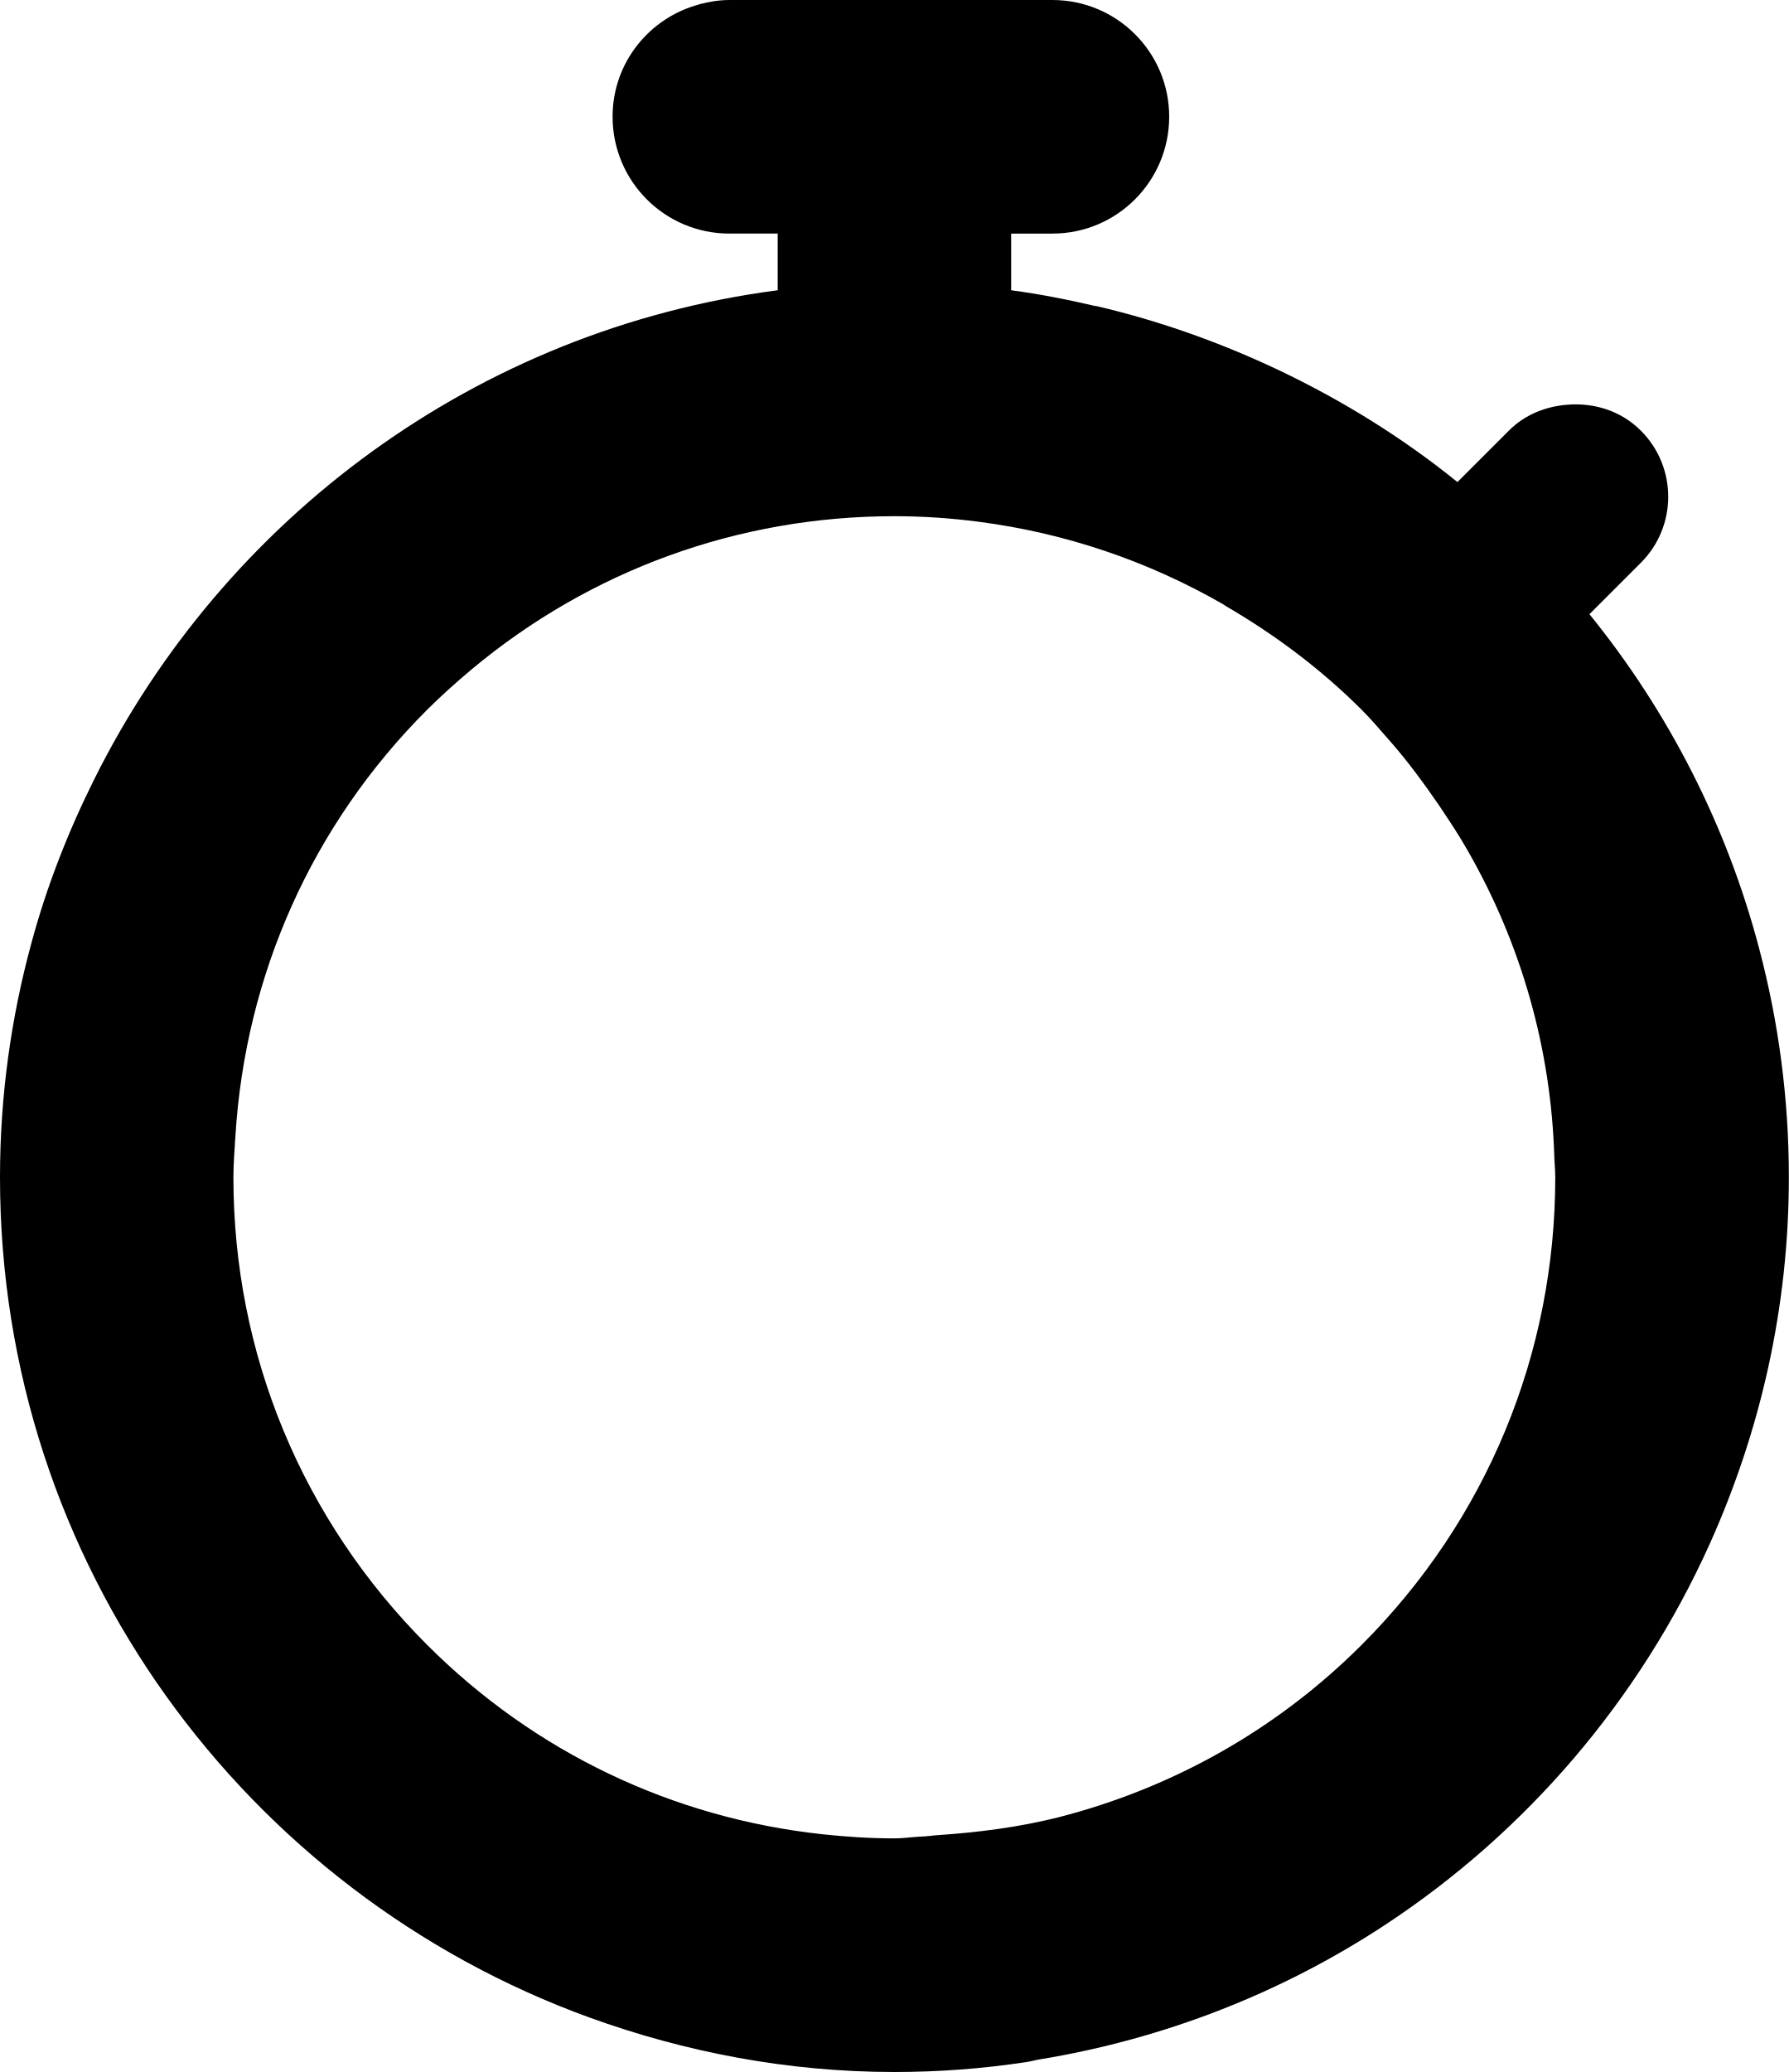
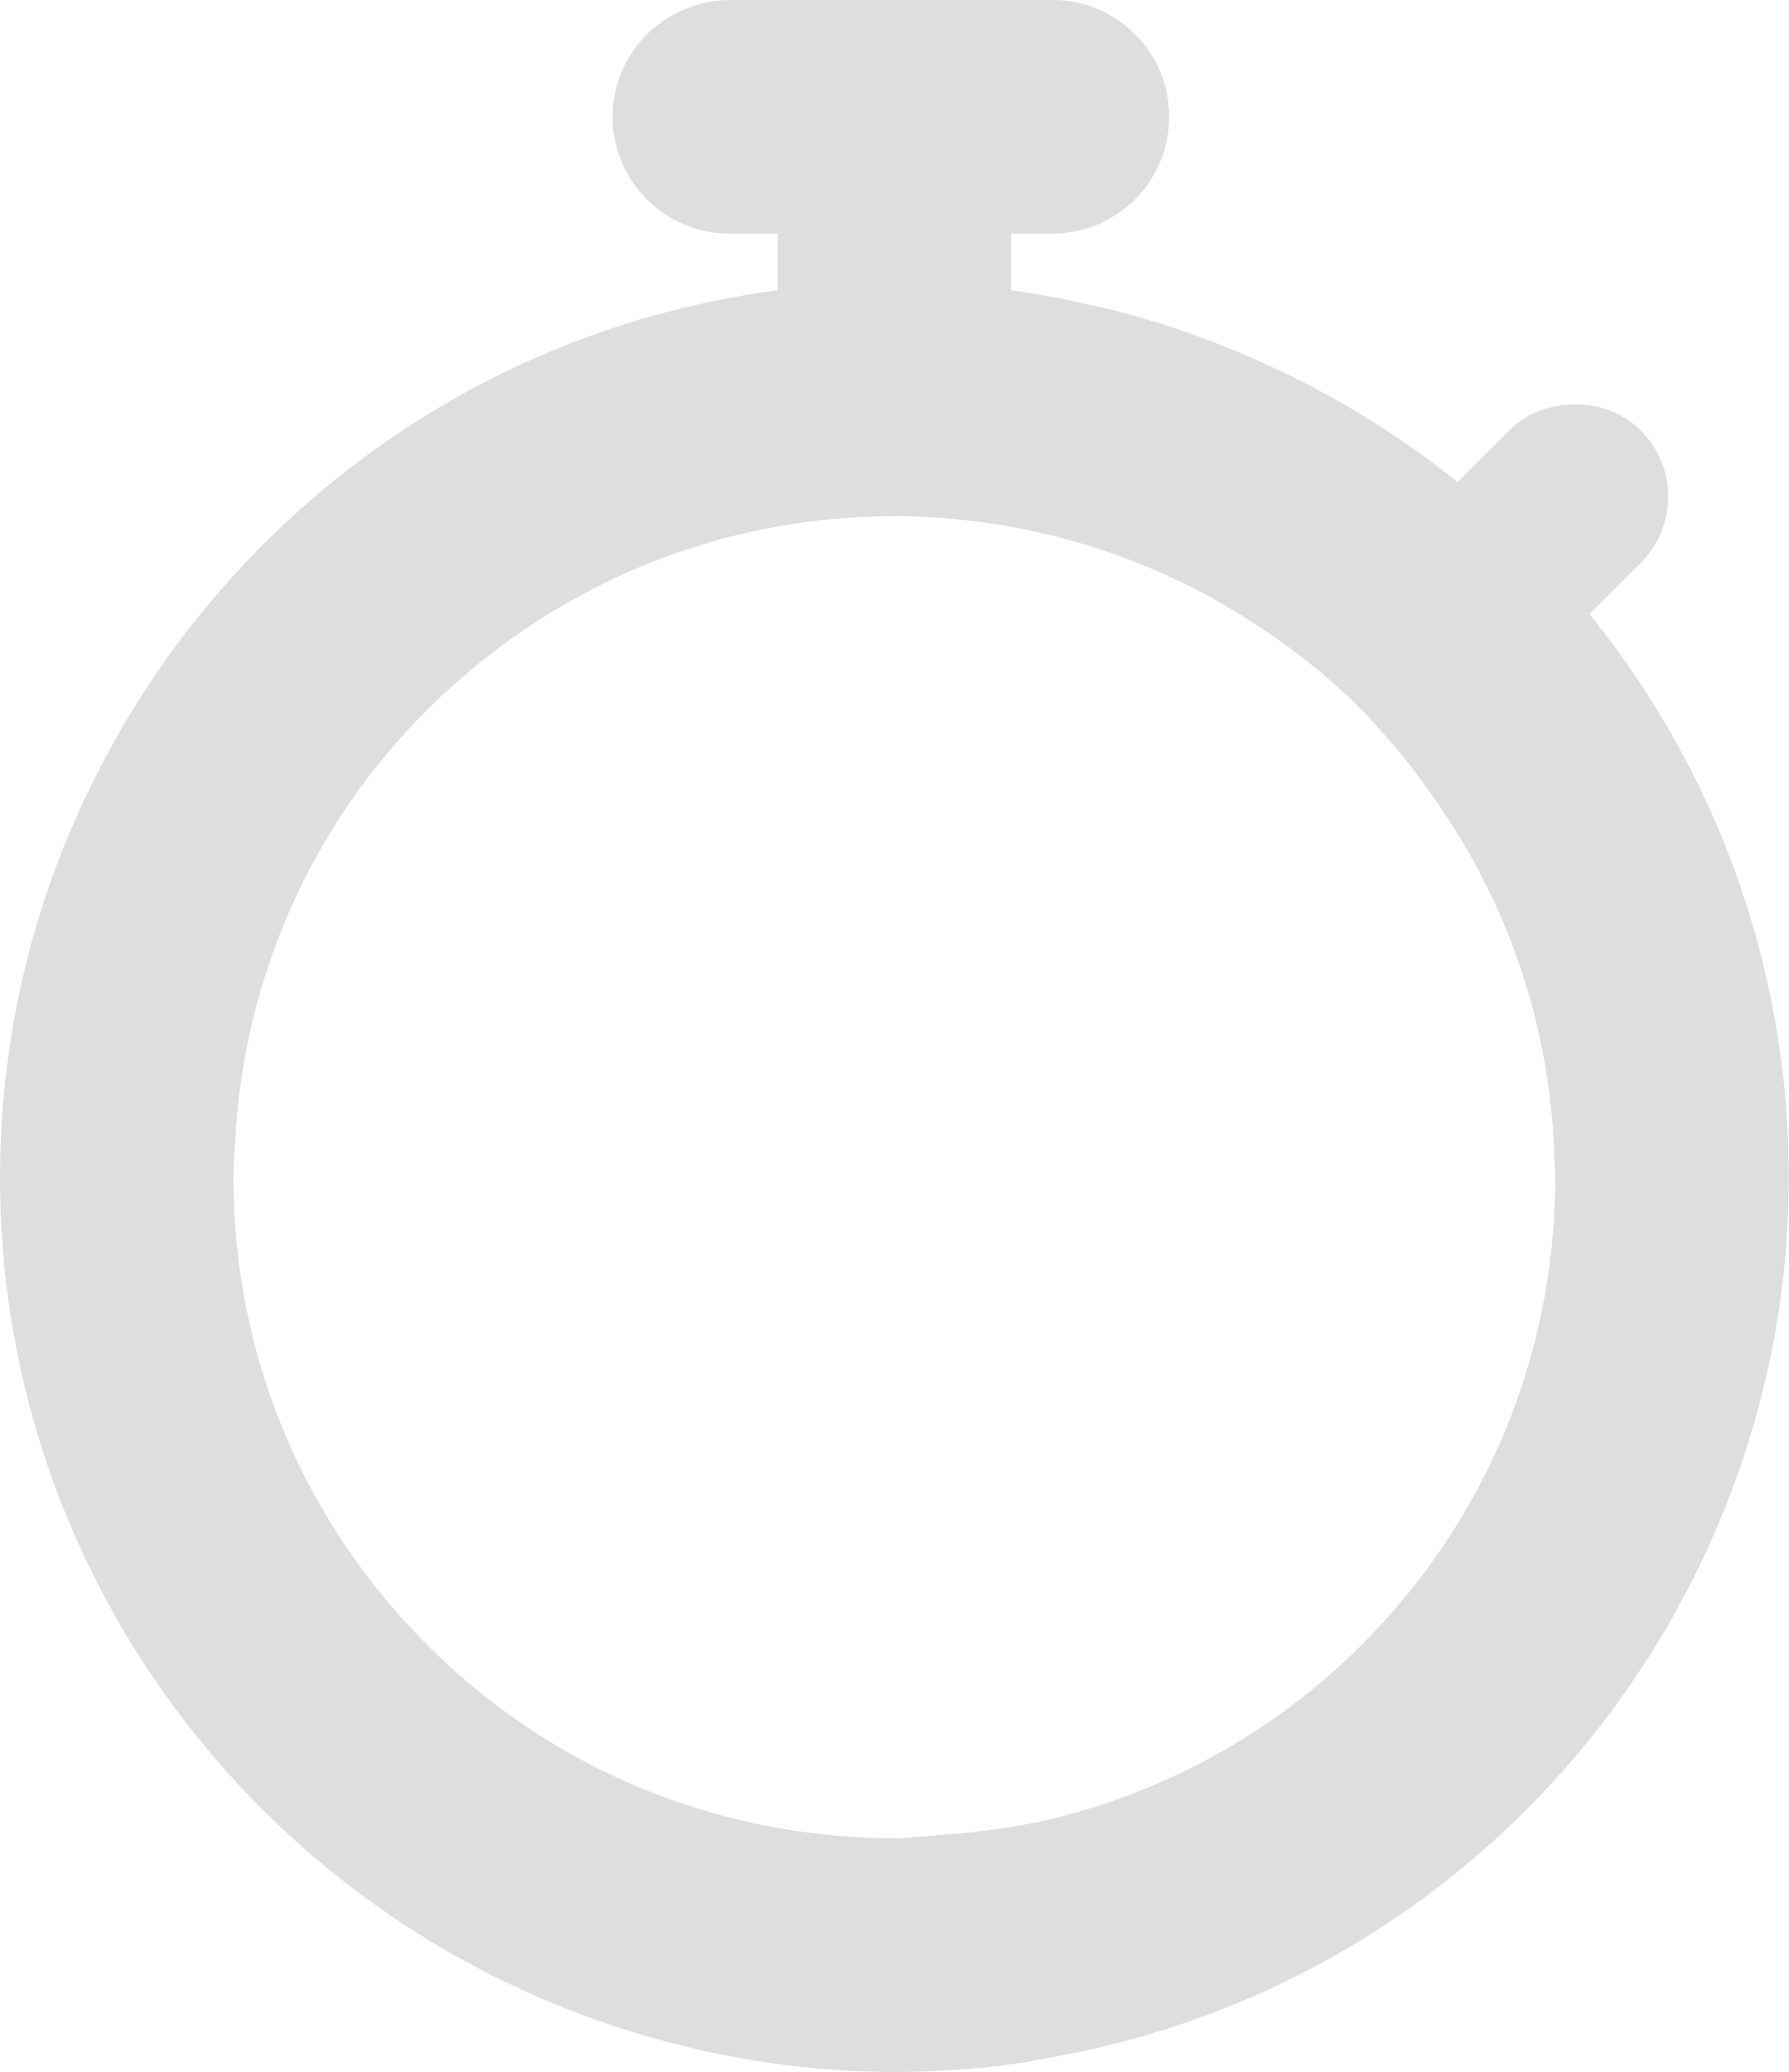
- <svg xmlns="http://www.w3.org/2000/svg" version="1.0" id="Layer_1" x="0px" y="0px" width="260.644px" height="301.835px" viewBox="0 0 260.644 301.835" enable-background="new 0 0 260.644 301.835" xml:space="preserve">
+ <svg xmlns="http://www.w3.org/2000/svg" version="1.0" id="Layer_1" x="0px" y="0px" width="298.001px" height="345.097px" viewBox="0 0 298.001 345.097" enable-background="new 0 0 298.001 345.097" xml:space="preserve">
  <g>
-     <path d="M256.317,138.176c-4.76-18.067-13.292-34.604-24.729-48.707l7.494-7.49c5.312-5.314,5.312-13.931,0-19.241   c-2.916-2.921-6.805-4.072-10.609-3.789c-3.144,0.223-6.249,1.396-8.629,3.789l-7.489,7.487   c-7.944-6.433-16.688-11.854-26.007-16.292c-8.412-3.985-17.275-7.167-26.535-9.332c-0.078-0.014-0.179-0.014-0.271-0.032   c-4.013-0.933-8.052-1.736-12.213-2.286v-6.979v-0.134v-1.143h6.017c9.392,0,17.009-7.618,17.009-17.032   c0-9.38-7.617-16.994-17.009-16.994h-6.017h-34.015h-7.052c-1.499,0-2.936,0.253-4.339,0.609c0,0-0.008,0.025-0.017,0.025   c-7.282,1.926-12.65,8.497-12.65,16.359c0,9.414,7.618,17.032,17.006,17.032h7.052v8.256   c-43.809,5.715-80.659,33.232-99.584,71.238c-3.778,7.572-6.903,15.521-9.144,23.823C1.614,148.238,0,159.669,0,171.507   c0,56.342,35.818,104.221,85.912,122.402c13.882,5.016,28.796,7.926,44.408,7.926c6.503,0,12.889-0.489,19.112-1.429   c0.667-0.084,1.299-0.281,1.97-0.394c18.337-3.002,35.447-9.771,50.375-19.585c20.617-13.554,37.065-32.768,47.302-55.442   c7.367-16.356,11.564-34.396,11.564-53.479C260.644,159.989,259.135,148.823,256.317,138.176z M198.409,239.602   c-12.415,12.411-27.622,20.884-44.204,25.133c-5.686,1.422-11.595,2.194-17.552,2.594c-0.85,0.053-1.645,0.201-2.488,0.211   c-1.29,0.063-2.551,0.261-3.845,0.261c-3.537,0-7.053-0.228-10.525-0.603c-21.743-2.358-41.883-11.903-57.572-27.596   c-18.188-18.187-28.214-42.38-28.214-68.095c0-2.036,0.174-4.021,0.292-6.032c1.452-23.453,11.165-45.325,27.922-62.071   c2.084-2.075,4.265-4.021,6.491-5.892l0.014-0.013c17.273-14.413,38.815-22.303,61.593-22.303c4.161,0,8.256,0.285,12.29,0.812   c12.648,1.638,24.705,5.749,35.635,12.034c0.119,0.072,0.25,0.162,0.358,0.244c7.128,4.15,13.816,9.138,19.806,15.116   c1.407,1.417,2.684,2.916,3.979,4.4c0.047,0.046,0.09,0.104,0.146,0.16c2.646,3.015,5.011,6.248,7.252,9.523   c1.426,2.136,2.855,4.28,4.106,6.499c7.736,13.513,12.114,28.733,12.582,44.668c0.034,0.952,0.134,1.878,0.134,2.853   C226.608,197.222,216.599,221.415,198.409,239.602z" />
+     <path style="fill:#dedede" d="M293.057,157.98c-5.442-20.657-15.198-39.563-28.273-55.688l8.567-8.563c6.074-6.077,6.074-15.928,0-21.999   c-3.334-3.34-7.78-4.656-12.129-4.333c-3.596,0.254-7.146,1.596-9.866,4.333l-8.563,8.56c-9.083-7.354-19.081-13.552-29.734-18.627   c-9.617-4.558-19.751-8.195-30.338-10.669c-0.089-0.016-0.205-0.016-0.311-0.038c-4.587-1.065-9.204-1.985-13.962-2.613v-7.98   V40.21v-1.306h6.879c10.737,0,19.446-8.709,19.446-19.474c0-10.724-8.709-19.43-19.446-19.43h-6.879h-38.891h-8.062   c-1.713,0-3.356,0.288-4.96,0.697c0,0-0.009,0.029-0.02,0.029c-8.326,2.202-14.463,9.715-14.463,18.704   c0,10.765,8.709,19.474,19.442,19.474h8.062v9.439C79.47,54.876,37.337,86.339,15.7,129.791   c-4.32,8.658-7.893,17.745-10.454,27.238C1.846,169.485,0,182.555,0,196.089c0,64.417,40.952,119.159,98.227,139.946   c15.871,5.734,32.922,9.062,50.772,9.062c7.435,0,14.736-0.559,21.853-1.633c0.762-0.096,1.484-0.321,2.251-0.451   c20.966-3.432,40.528-11.17,57.596-22.392c23.571-15.496,42.378-37.464,54.081-63.389c8.424-18.701,13.222-39.326,13.222-61.144   C298.001,182.92,296.276,170.153,293.057,157.98z M226.848,273.943c-14.194,14.189-31.581,23.877-50.54,28.735   c-6.501,1.626-13.258,2.51-20.067,2.966c-0.971,0.061-1.881,0.23-2.845,0.241c-1.476,0.072-2.916,0.298-4.396,0.298   c-4.044,0-8.062-0.26-12.034-0.688c-24.859-2.698-47.885-13.609-65.823-31.552c-20.794-20.793-32.258-48.454-32.258-77.854   c0-2.328,0.198-4.599,0.334-6.896c1.659-26.815,12.766-51.821,31.924-70.969c2.383-2.372,4.875-4.595,7.421-6.736l0.016-0.013   c19.75-16.48,44.379-25.5,70.421-25.5c4.758,0,9.438,0.327,14.051,0.929c14.462,1.872,28.247,6.572,40.743,13.759   c0.136,0.083,0.286,0.184,0.409,0.279c8.15,4.745,15.798,10.447,22.646,17.282c1.608,1.621,3.067,3.334,4.549,5.031   c0.054,0.054,0.104,0.12,0.167,0.184c3.025,3.447,5.729,7.142,8.292,10.888c1.629,2.442,3.264,4.894,4.694,7.431   c8.845,15.449,13.851,32.852,14.386,51.07c0.038,1.088,0.152,2.147,0.152,3.261C259.088,225.489,247.645,253.15,226.848,273.943z" />
  </g>
</svg>
